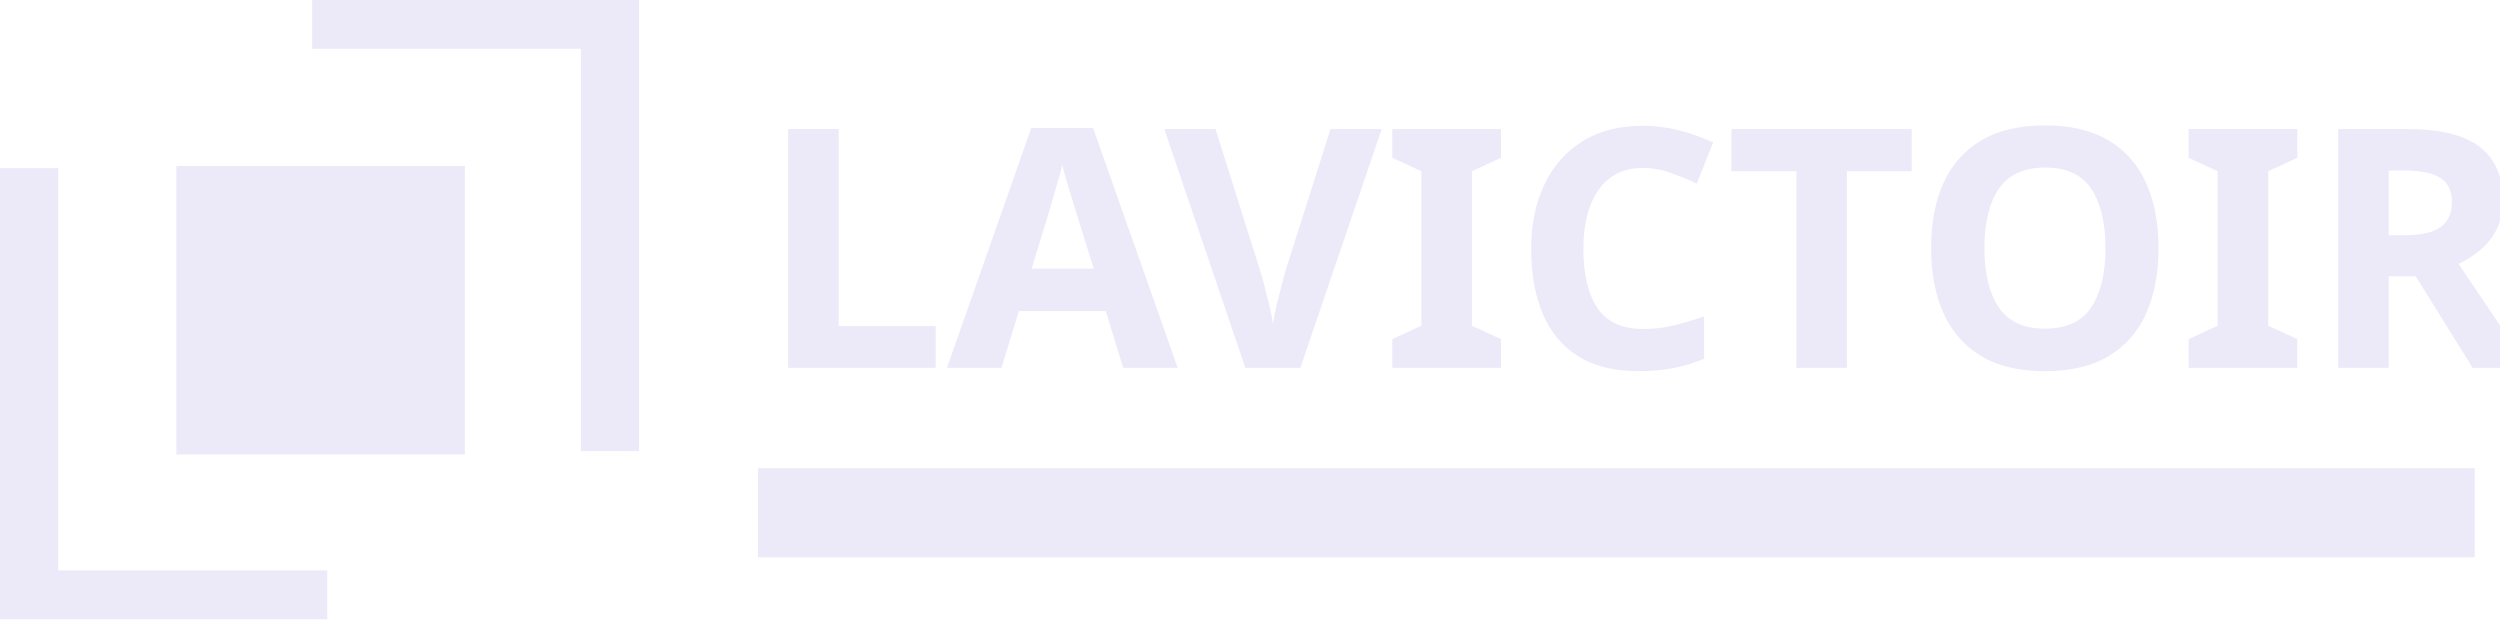
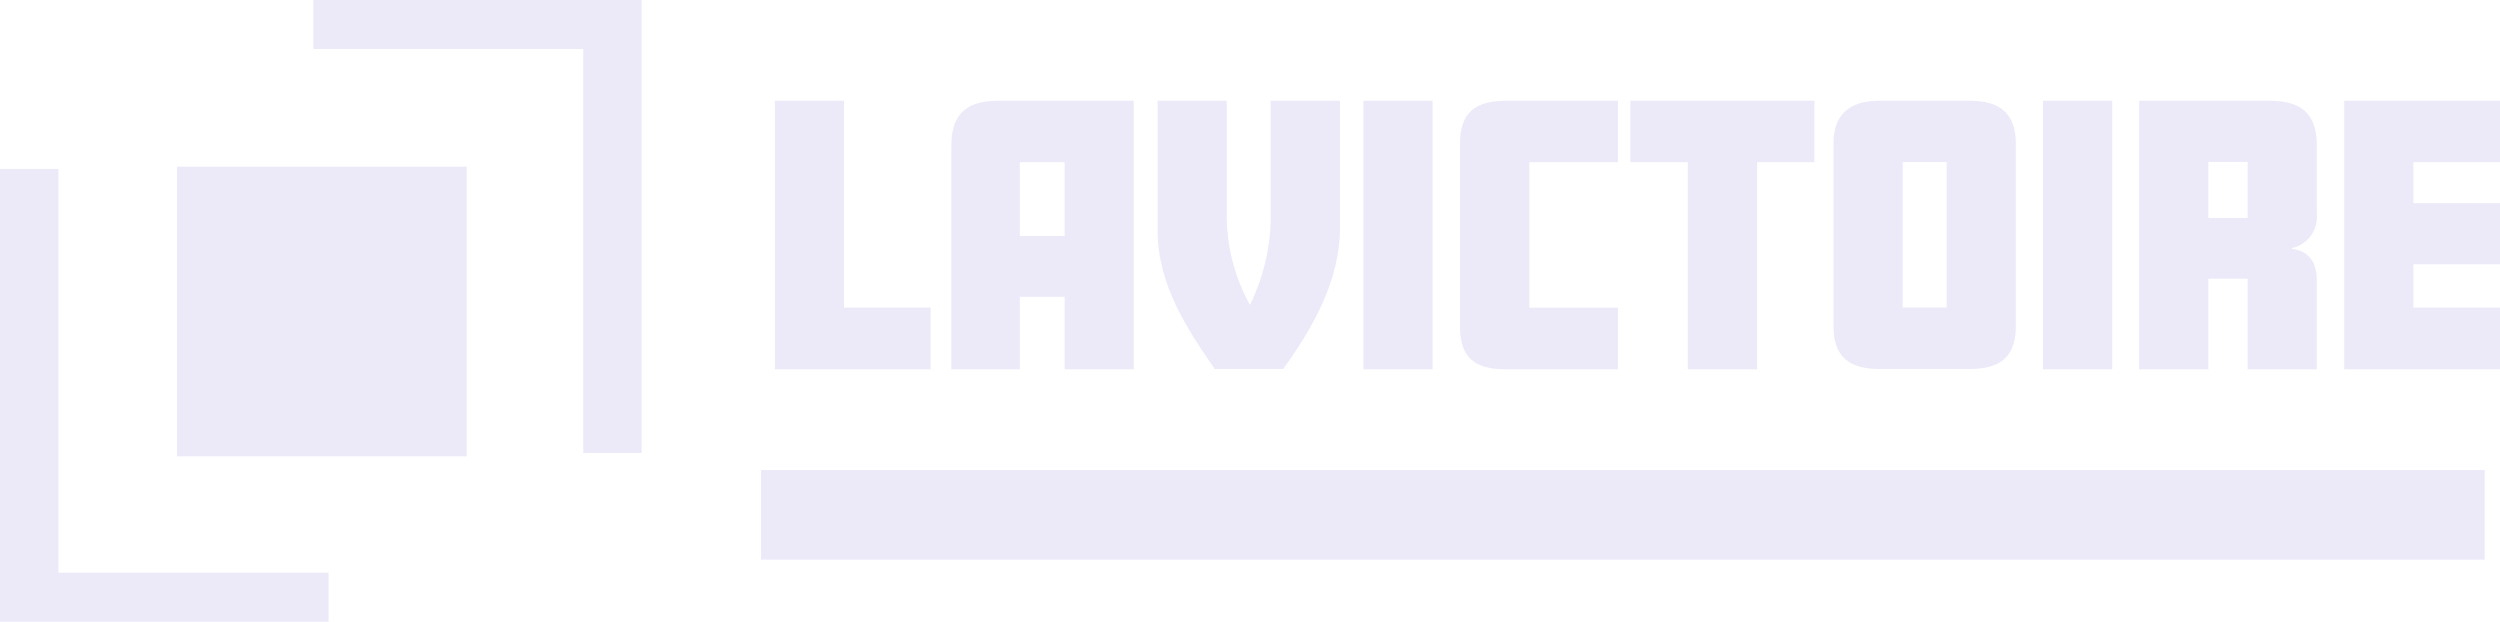
- <svg xmlns="http://www.w3.org/2000/svg" viewBox="0 0 224.27 55.55">
+ <svg xmlns="http://www.w3.org/2000/svg" viewBox="0 0 223.37 55.55">
  <defs>
-     <style>.cls-1,.cls-3{fill:#eceaf9;}.cls-2,.cls-3{isolation:isolate;}.cls-3{font-size:30px;font-family:Amboy-Black, Amboy ;font-weight:800;}</style>
+     <style>.cls-1{fill:#eceaf9;}.cls-2{isolation:isolate;}</style>
  </defs>
  <g id="Layer_2" data-name="Layer 2">
-     <g id="Layer_1-2" data-name="Layer 1">
+     <g id="Layer_2-2" data-name="Layer 2">
      <g id="Group_27" data-name="Group 27">
        <path id="Path_11" data-name="Path 11" class="cls-1" d="M0,15.09V55.55H29.36V51.17H5.22V15.09Z" />
        <rect id="Rectangle_26" data-name="Rectangle 26" class="cls-1" x="15.82" y="14.89" width="25.88" height="25.88" />
        <path id="Path_12" data-name="Path 12" class="cls-1" d="M28,0V4.38H52.11V40.47h5.22V0Z" />
      </g>
      <g id="Group_28" data-name="Group 28">
-         <g id="LAVICTOIRE" class="cls-2">
-           <text class="cls-3" transform="translate(68 33)">LAVICTOIRE</text>
-         </g>
        <rect id="Rectangle_2" data-name="Rectangle 2" class="cls-1" x="68" y="42" width="154" height="8" />
+       </g>
+       <g class="cls-2">
+         <path class="cls-1" d="M83.15,33H69.23V9h6.18V27.48h7.74Z" />
+         <path class="cls-1" d="M101.3,33H95.12V26.52h-4V33H85v-20C85,10.08,86.48,9,89.21,9H101.3ZM95.12,21.09v-6.6h-4v6.6Z" />
+         <path class="cls-1" d="M119.72,20.43c0,4.71-2.52,9-5.07,12.54h-6.12c-2.37-3.45-5.1-7.47-5.1-12.36V9h6.18V19.65a16.52,16.52,0,0,0,2.07,7.59,18.19,18.19,0,0,0,1.86-7.59V9h6.18Z" />
+         <path class="cls-1" d="M128,33h-6.18V9H128Z" />
+         <path class="cls-1" d="M144.56,33h-10c-2.73,0-4.11-1-4.11-3.78V12.81c0-2.76,1.38-3.81,4.11-3.81h10v5.49l-7.92,0v13h7.92Z" />
+         <path class="cls-1" d="M162.11,14.49H157V33H150.8V14.49h-5.13V9h16.44Z" />
+         <path class="cls-1" d="M180.11,29.19c0,2.67-1.38,3.78-4.11,3.78h-8.07c-2.58,0-4.11-1-4.11-3.78V12.81c0-2.55,1.38-3.81,4.11-3.81H176c2.61,0,4.11,1.08,4.11,3.81Zm-6.18-1.71v-13H170v13Z" />
+         <path class="cls-1" d="M188.72,33h-6.18V9h6.18Z" />
+         <path class="cls-1" d="M207,33h-6.18V24.9h-3.51V33h-6.18V9h11.64c2.73,0,4.23,1.08,4.23,3.93v6.15a2.86,2.86,0,0,1-2.22,3.09v.06c1.35.18,2.22,1,2.22,2.82Zm-6.18-13.53v-5h-3.51v5Z" />
+         <path class="cls-1" d="M223.37,33H209.45V9h13.92v5.49h-7.74v3.66h7.74v5.46h-7.74v3.87h7.74Z" />
      </g>
    </g>
  </g>
</svg>
